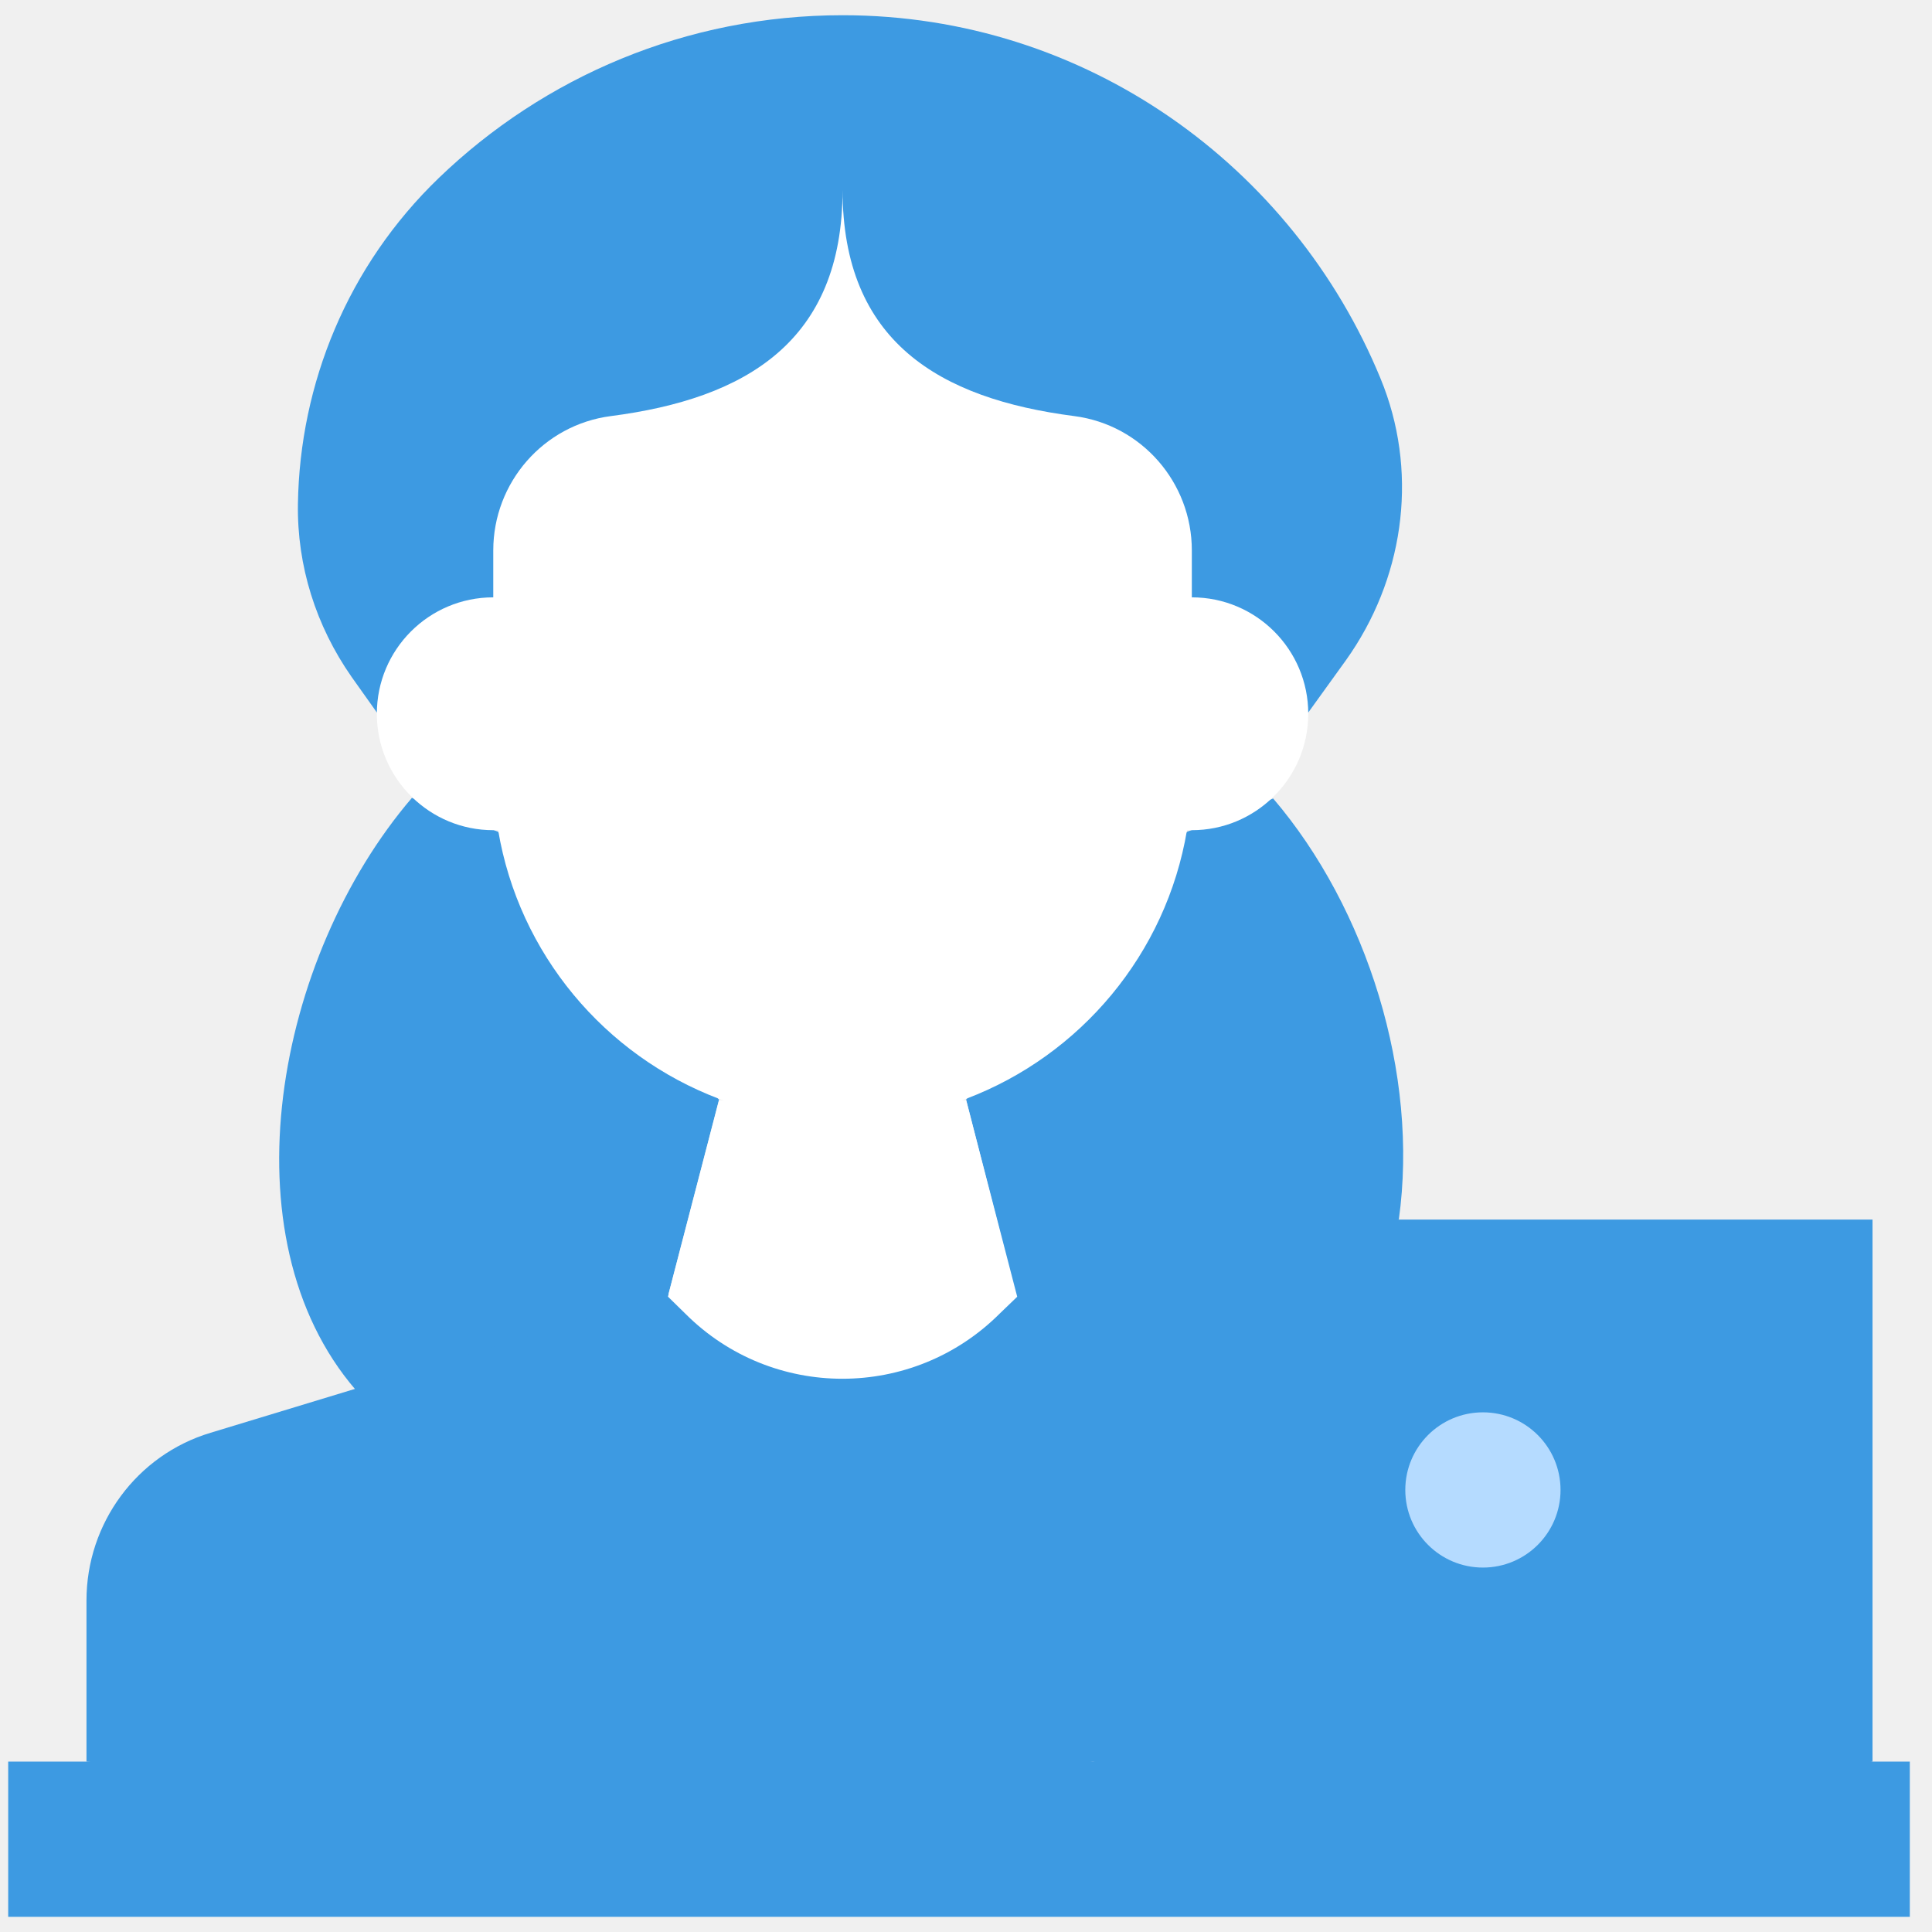
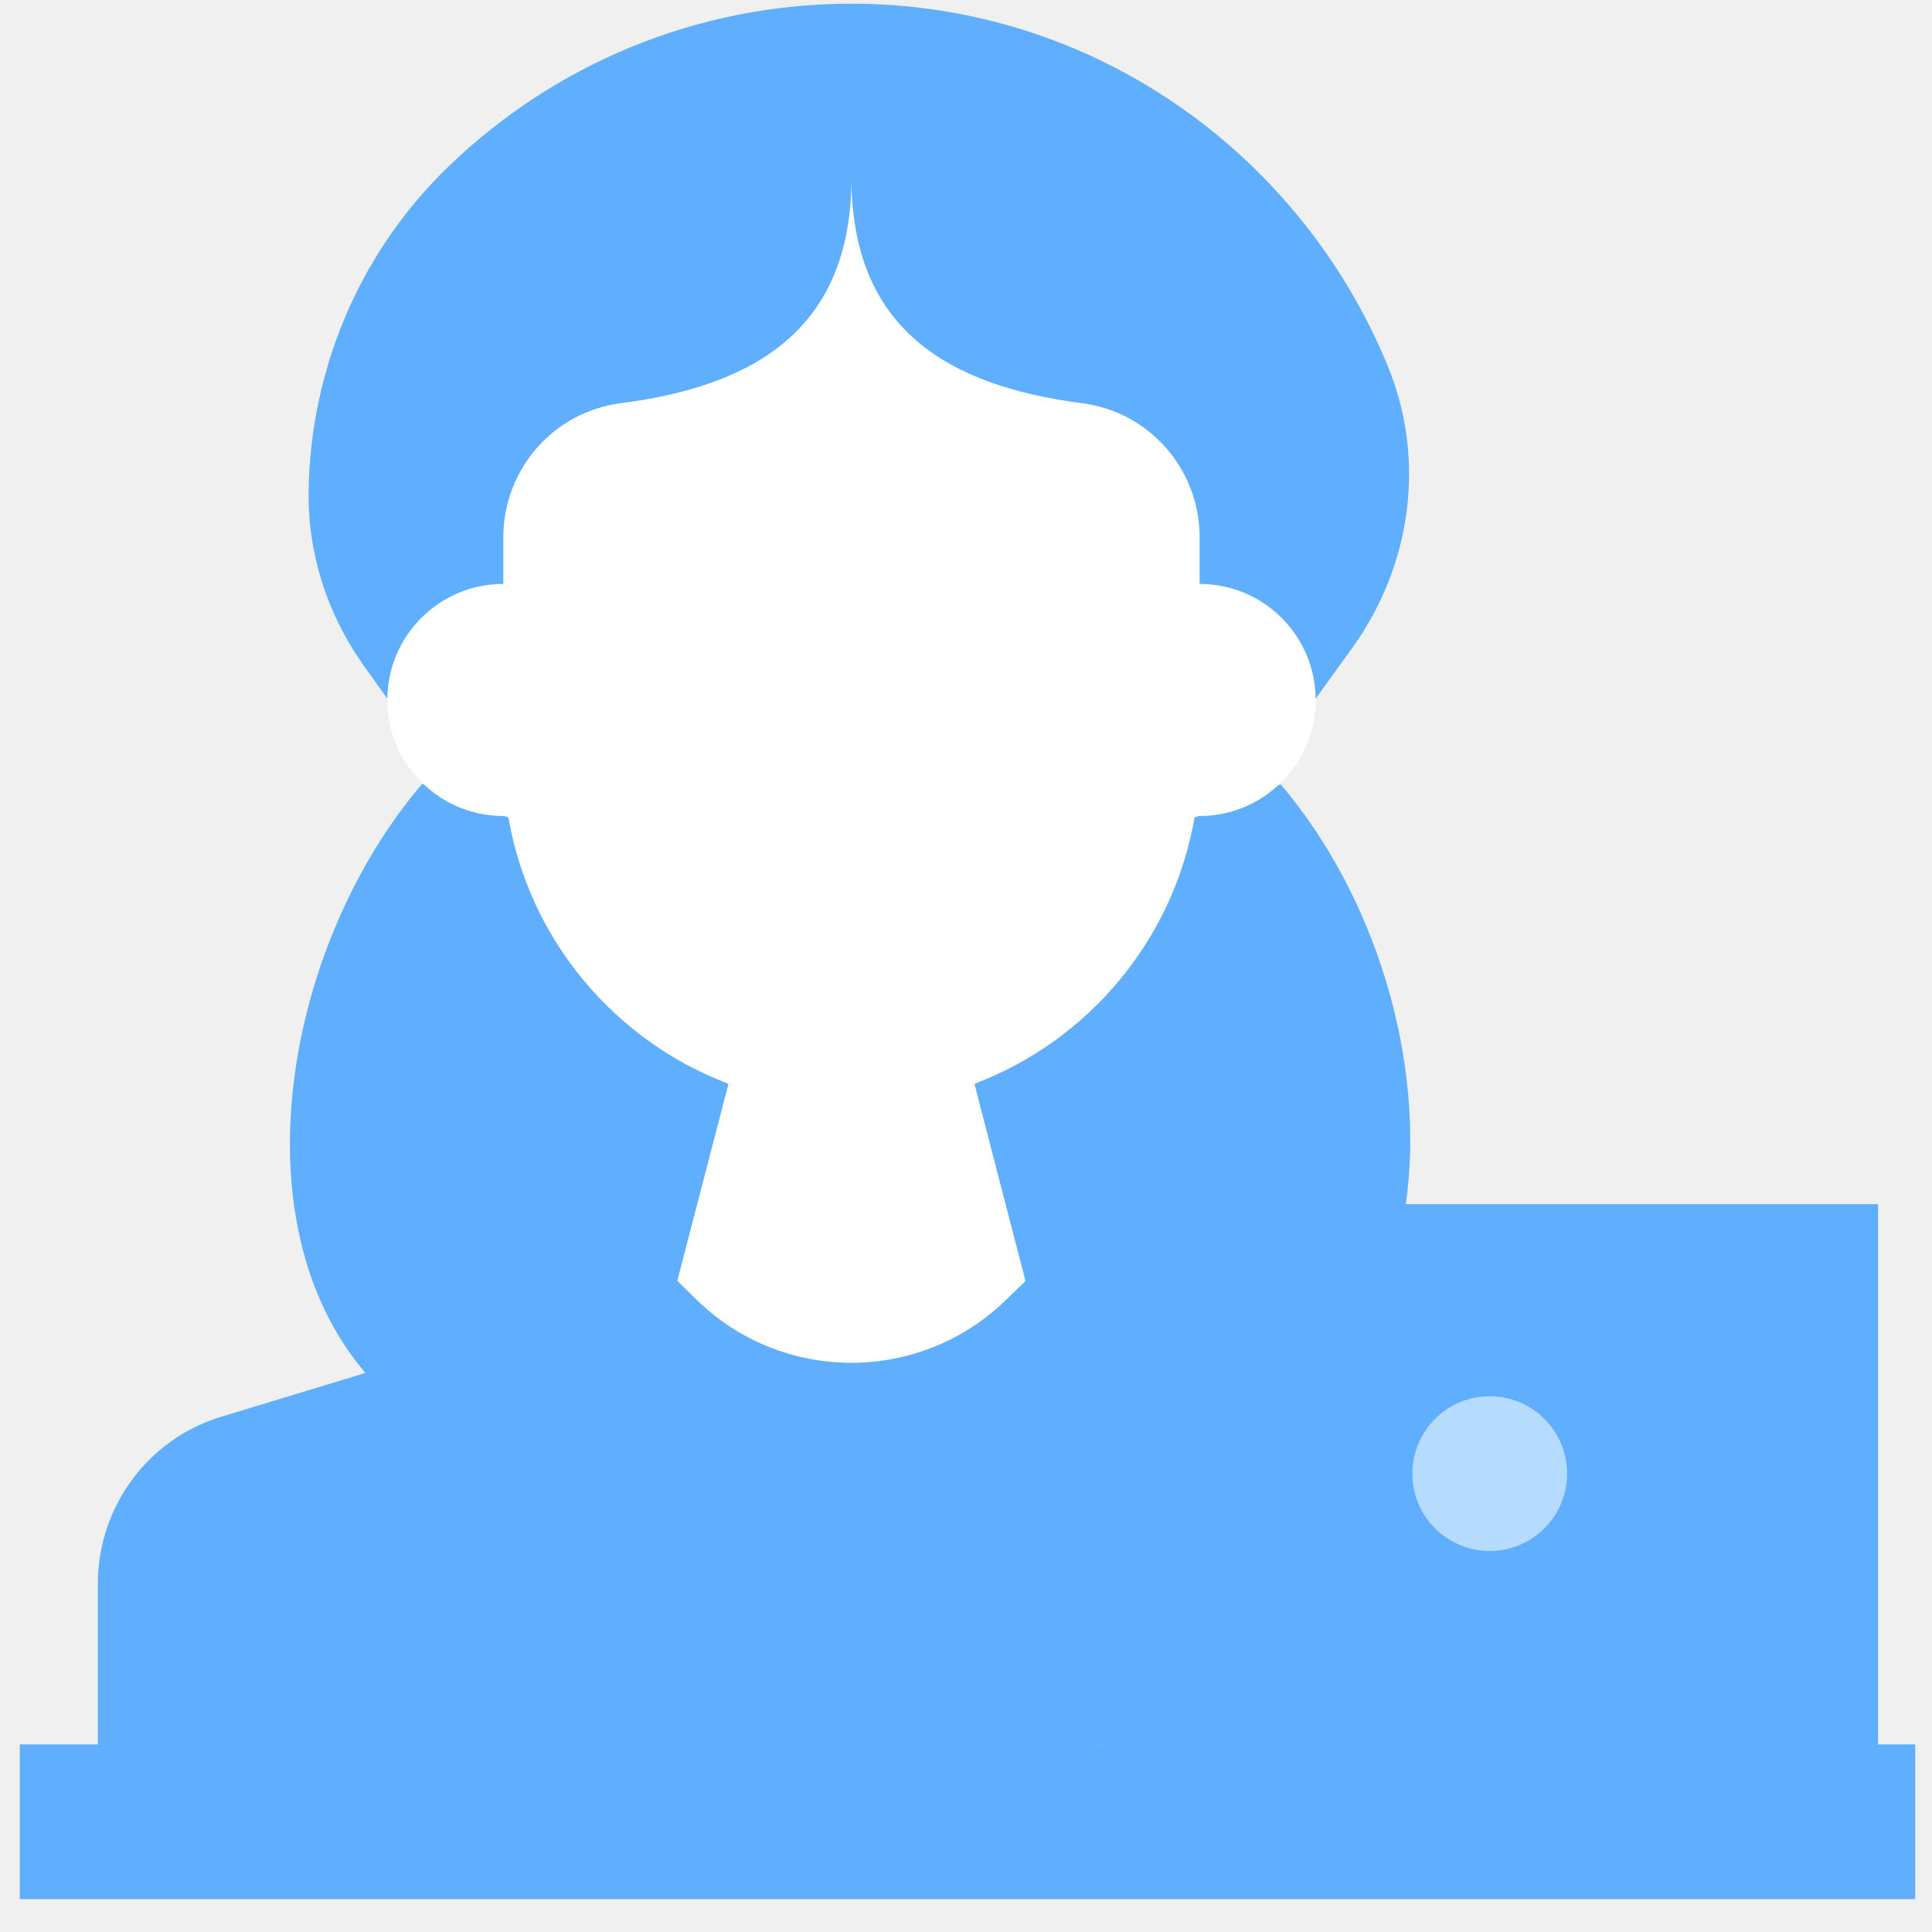
- <svg xmlns="http://www.w3.org/2000/svg" width="92" height="92" viewBox="0 0 92 92" fill="none">
-   <g id="special fetures" clip-path="url(#clip0_529_6458)">
-     <path id="Vector" d="M65.899 18.429C65.847 18.294 65.795 18.161 65.74 18.026C61.582 7.914 51.709 0.73 40.137 0.725C32.667 0.721 25.889 3.67 20.901 8.47C16.549 12.659 14.277 18.281 14.187 23.988C14.139 26.945 15.048 29.81 16.743 32.234L17.946 33.928H62.299L64.104 31.423C66.799 27.636 67.534 22.779 65.899 18.429ZM60.626 38.022L56.524 39.61L46.006 52.362L48.4 61.729L51.881 64.645L66.61 58.075C67.579 51.151 65.102 43.263 60.626 38.022ZM23.721 39.61L19.616 37.992C13.119 45.58 10.651 58.887 16.94 66.188L31.806 61.72L34.238 52.367L23.721 39.61Z" fill="#3D9AE2" />
-     <path id="Vector_2" d="M52.135 62.776L48.438 61.626H31.806L16.94 66.127L10.028 68.227C6.512 69.282 4.118 72.541 4.118 76.213V83.886L27.039 85.951L52.143 83.886L55.436 73.501L52.135 62.776Z" fill="#3D9AE2" />
-     <path id="Vector_3" d="M46.007 52.394H34.239L31.807 61.745L32.638 62.559C36.772 66.693 43.473 66.684 47.607 62.55L48.439 61.749L46.007 52.394Z" fill="white" />
-     <path id="Vector_4" d="M46.006 52.323C44.177 53.014 42.194 53.393 40.122 53.393C38.05 53.393 36.068 53.014 34.238 52.323C28.791 50.261 24.709 45.421 23.721 39.533H23.489C21.982 39.533 20.616 38.931 19.616 37.953C18.585 36.947 17.945 35.543 17.945 33.989C17.945 30.927 20.427 28.445 23.489 28.445V26.208C23.489 22.976 25.881 20.23 29.085 19.814C35.518 18.983 40.122 16.262 40.122 9.04C40.122 16.262 44.725 18.983 51.158 19.814C54.363 20.23 56.754 22.976 56.754 26.208V28.445C59.816 28.445 62.298 30.926 62.298 33.989C62.298 35.543 61.659 36.949 60.626 37.953C59.628 38.931 58.261 39.533 56.754 39.533H56.523C55.535 45.421 51.452 50.261 46.006 52.323Z" fill="white" />
-     <path id="Vector_5" d="M66.61 58.075H52.059V62.818V83.886L69.635 87.727L89.168 83.886V58.075H66.61Z" fill="#3D9AE2" />
-     <path id="Vector_6" d="M70.615 67.254C72.657 67.254 74.311 68.908 74.311 70.95C74.311 72.992 72.657 74.646 70.615 74.646C68.573 74.646 66.919 72.992 66.919 70.95C66.919 68.908 68.573 67.254 70.615 67.254Z" fill="#B5DBFF" />
-     <path id="Vector_7" d="M90.944 83.886V91.278H0.39V83.886H4.086H89.096H90.944Z" fill="#3D9AE2" />
+ <svg xmlns="http://www.w3.org/2000/svg" width="60" height="60" viewBox="0 0 60 60" fill="none">
+   <g id="special fetures" clip-path="url(#clip0_1305_3358)">
+     <path id="Vector" d="M43.199 11.624C43.165 11.536 43.132 11.45 43.096 11.362C40.393 4.788 33.975 0.119 26.453 0.115C21.597 0.113 17.191 2.03 13.949 5.15C11.12 7.873 9.643 11.528 9.584 15.237C9.553 17.159 10.144 19.022 11.246 20.598L12.028 21.698H40.859L42.032 20.07C43.784 17.609 44.262 14.451 43.199 11.624ZM39.772 24.36L37.105 25.392L30.268 33.681L31.824 39.77L34.087 41.666L43.661 37.395C44.291 32.894 42.681 27.767 39.772 24.36ZM15.782 25.392L13.114 24.34C8.89 29.273 7.286 37.923 11.374 42.669L21.037 39.764L22.618 33.684L15.782 25.392Z" fill="#5FAFFE" />
+     <path id="Vector_2" d="M34.252 40.452L31.849 39.704H21.038L11.374 42.63L6.881 43.995C4.595 44.681 3.039 46.799 3.039 49.186V54.174L17.939 55.517L34.257 54.174L36.398 47.424L34.252 40.452Z" fill="#5FAFFE" />
+     <path id="Vector_3" d="M30.268 33.702H22.619L21.038 39.781L21.578 40.31C24.266 42.997 28.622 42.992 31.309 40.304L31.849 39.784L30.268 33.702Z" fill="white" />
+     <path id="Vector_4" d="M30.268 33.656C29.079 34.106 27.79 34.352 26.443 34.352C25.097 34.352 23.808 34.105 22.618 33.656C19.078 32.316 16.424 29.169 15.782 25.342H15.632C14.651 25.342 13.764 24.95 13.114 24.315C12.443 23.661 12.028 22.748 12.028 21.738C12.028 19.748 13.641 18.134 15.631 18.134V16.681C15.631 14.579 17.186 12.794 19.269 12.524C23.451 11.983 26.443 10.215 26.443 5.521C26.443 10.215 29.436 11.983 33.617 12.524C35.7 12.794 37.255 14.579 37.255 16.681V18.134C39.245 18.134 40.859 19.747 40.859 21.738C40.859 22.748 40.443 23.663 39.772 24.315C39.123 24.95 38.234 25.342 37.255 25.342H37.105C36.462 29.169 33.809 32.316 30.268 33.656Z" fill="white" />
+     <path id="Vector_5" d="M43.661 37.395H34.202V40.479V54.174L45.628 56.67L58.325 54.174V37.395H43.661Z" fill="#5FAFFE" />
+     <path id="Vector_6" d="M46.265 43.362C47.592 43.362 48.667 44.437 48.667 45.765C48.667 47.092 47.592 48.167 46.265 48.167C44.937 48.167 43.862 47.092 43.862 45.765C43.862 44.437 44.937 43.362 46.265 43.362Z" fill="#B5DBFF" />
+     <path id="Vector_7" d="M59.479 54.174V58.979H0.615V54.174H3.018H58.278H59.479Z" fill="#5FAFFE" />
  </g>
  <defs>
-     <clipPath id="clip0_529_6458">
-       <rect width="90.909" height="90.909" fill="white" transform="translate(0.211914 0.546875)" />
+     <clipPath id="clip0_1305_3358">
+       <rect width="59.094" height="59.094" fill="white" transform="translate(0.5)" />
    </clipPath>
  </defs>
</svg>
